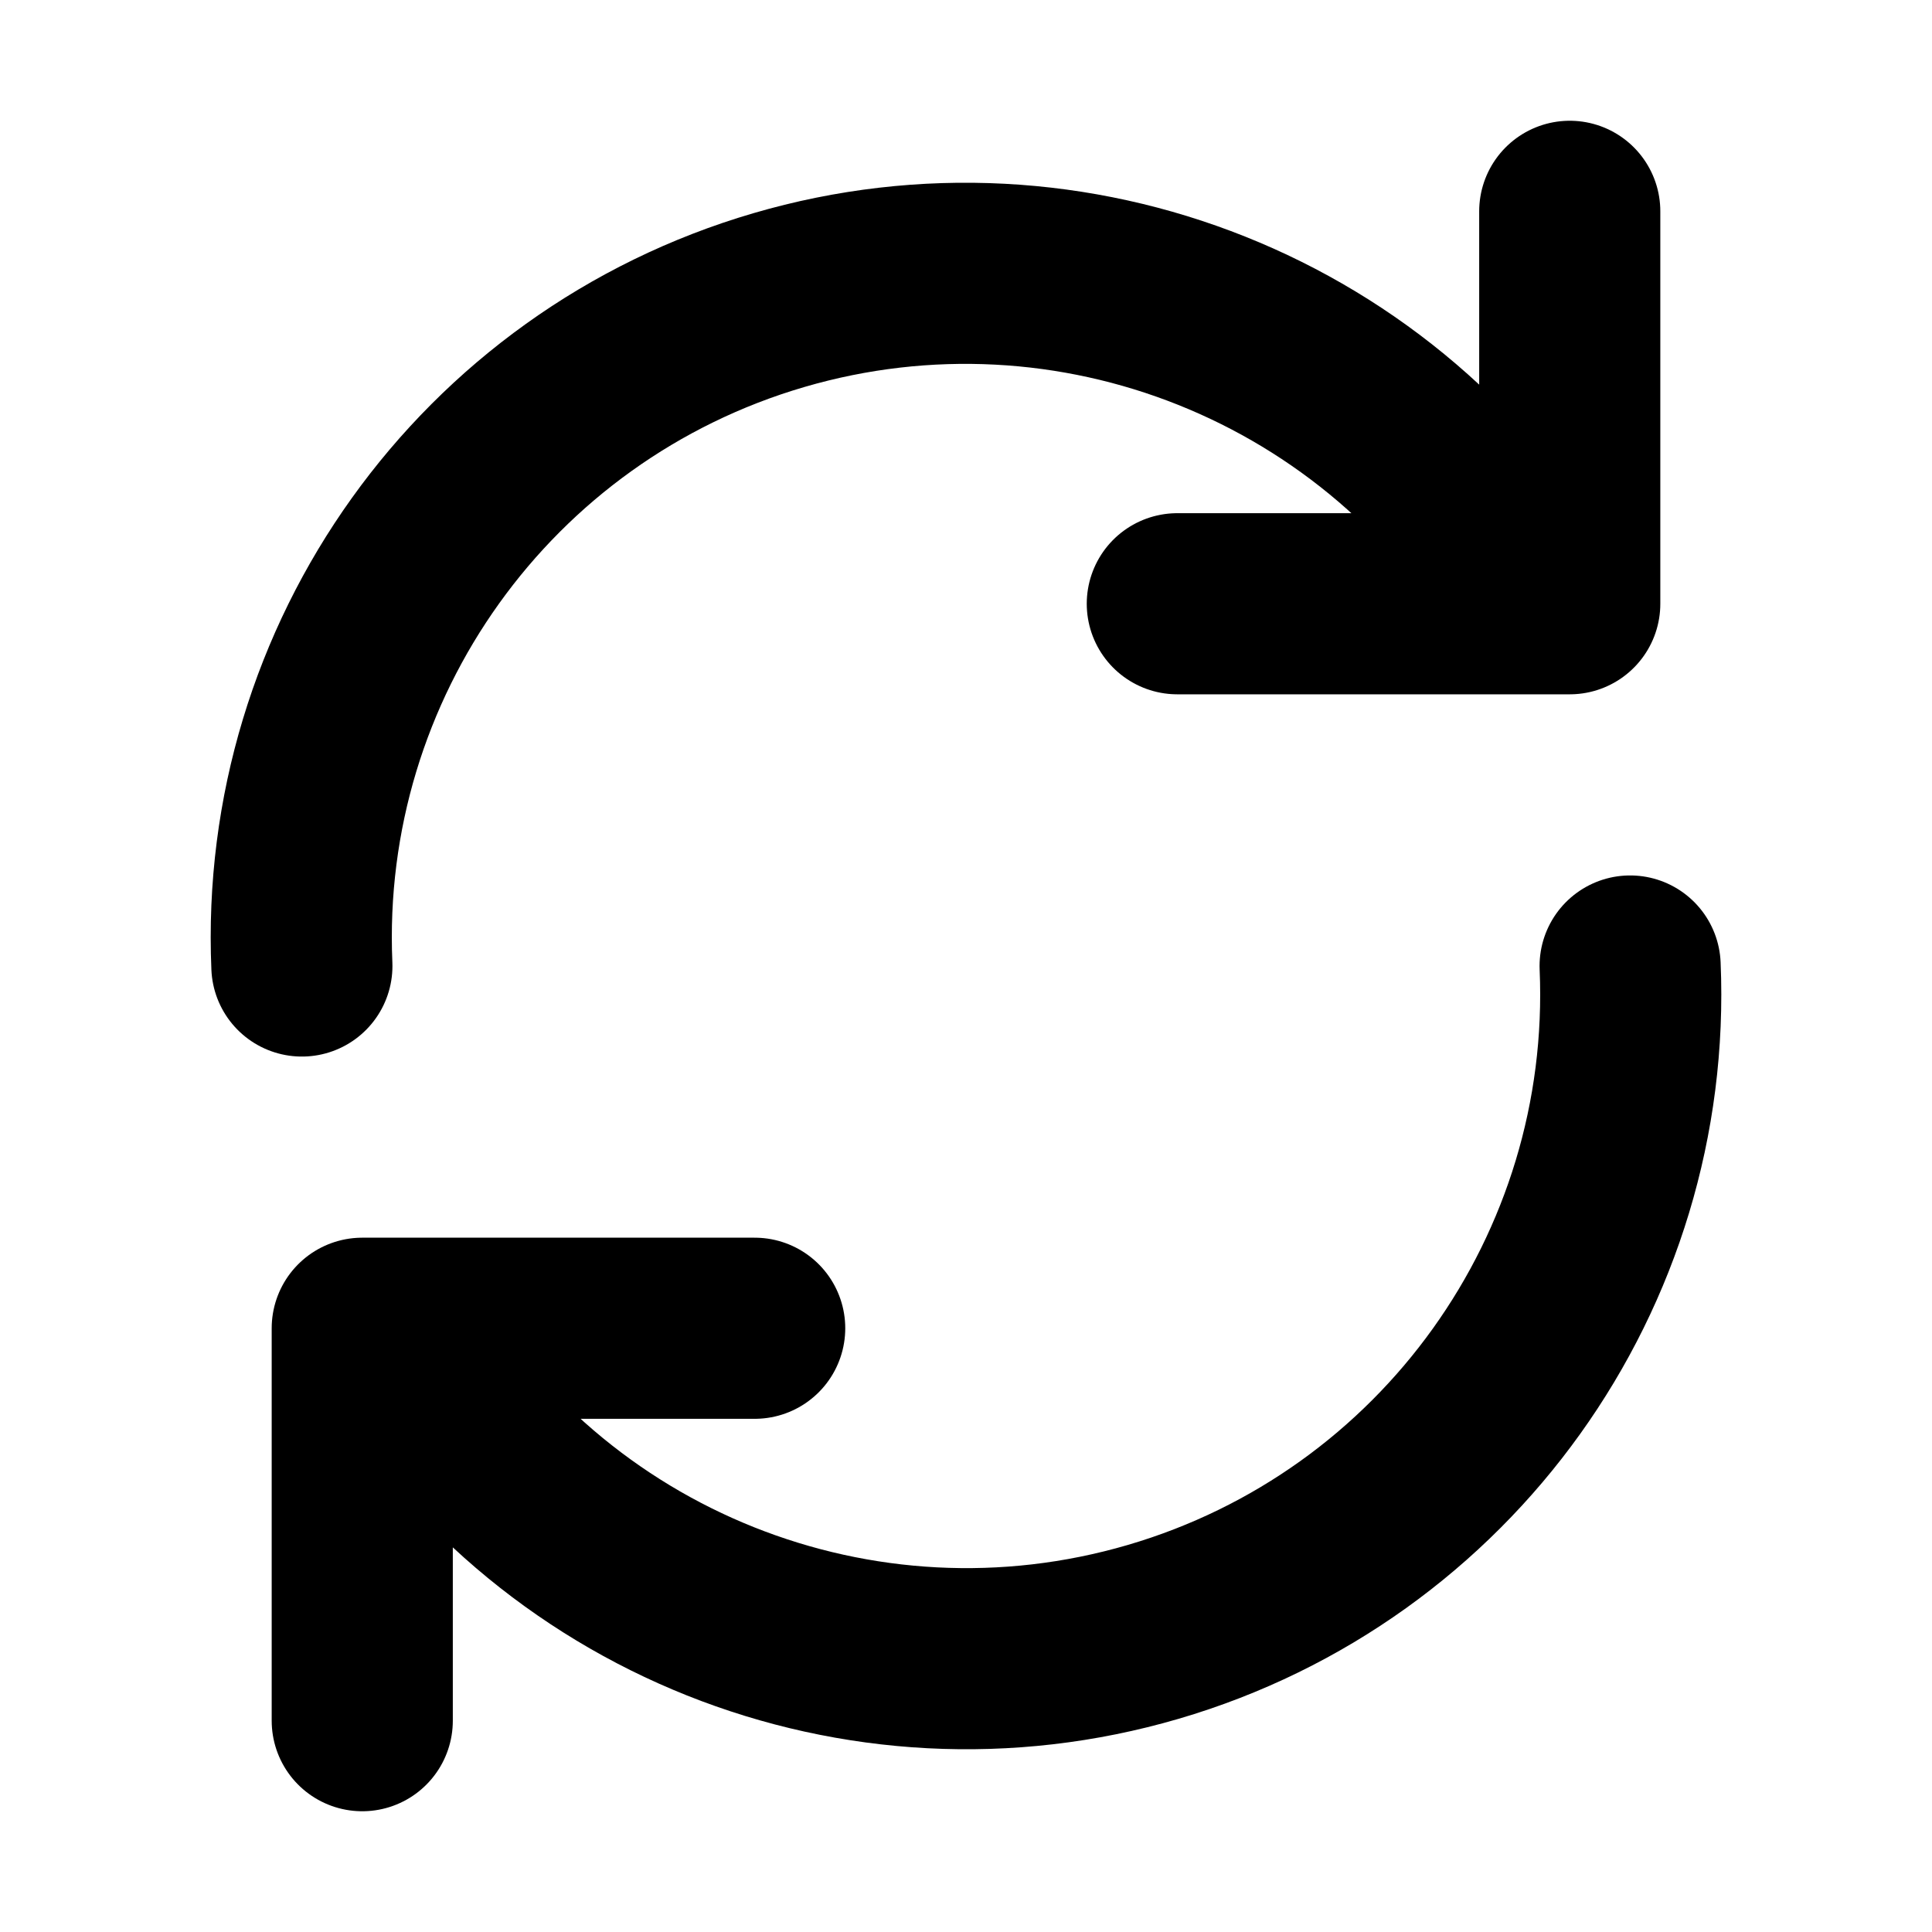
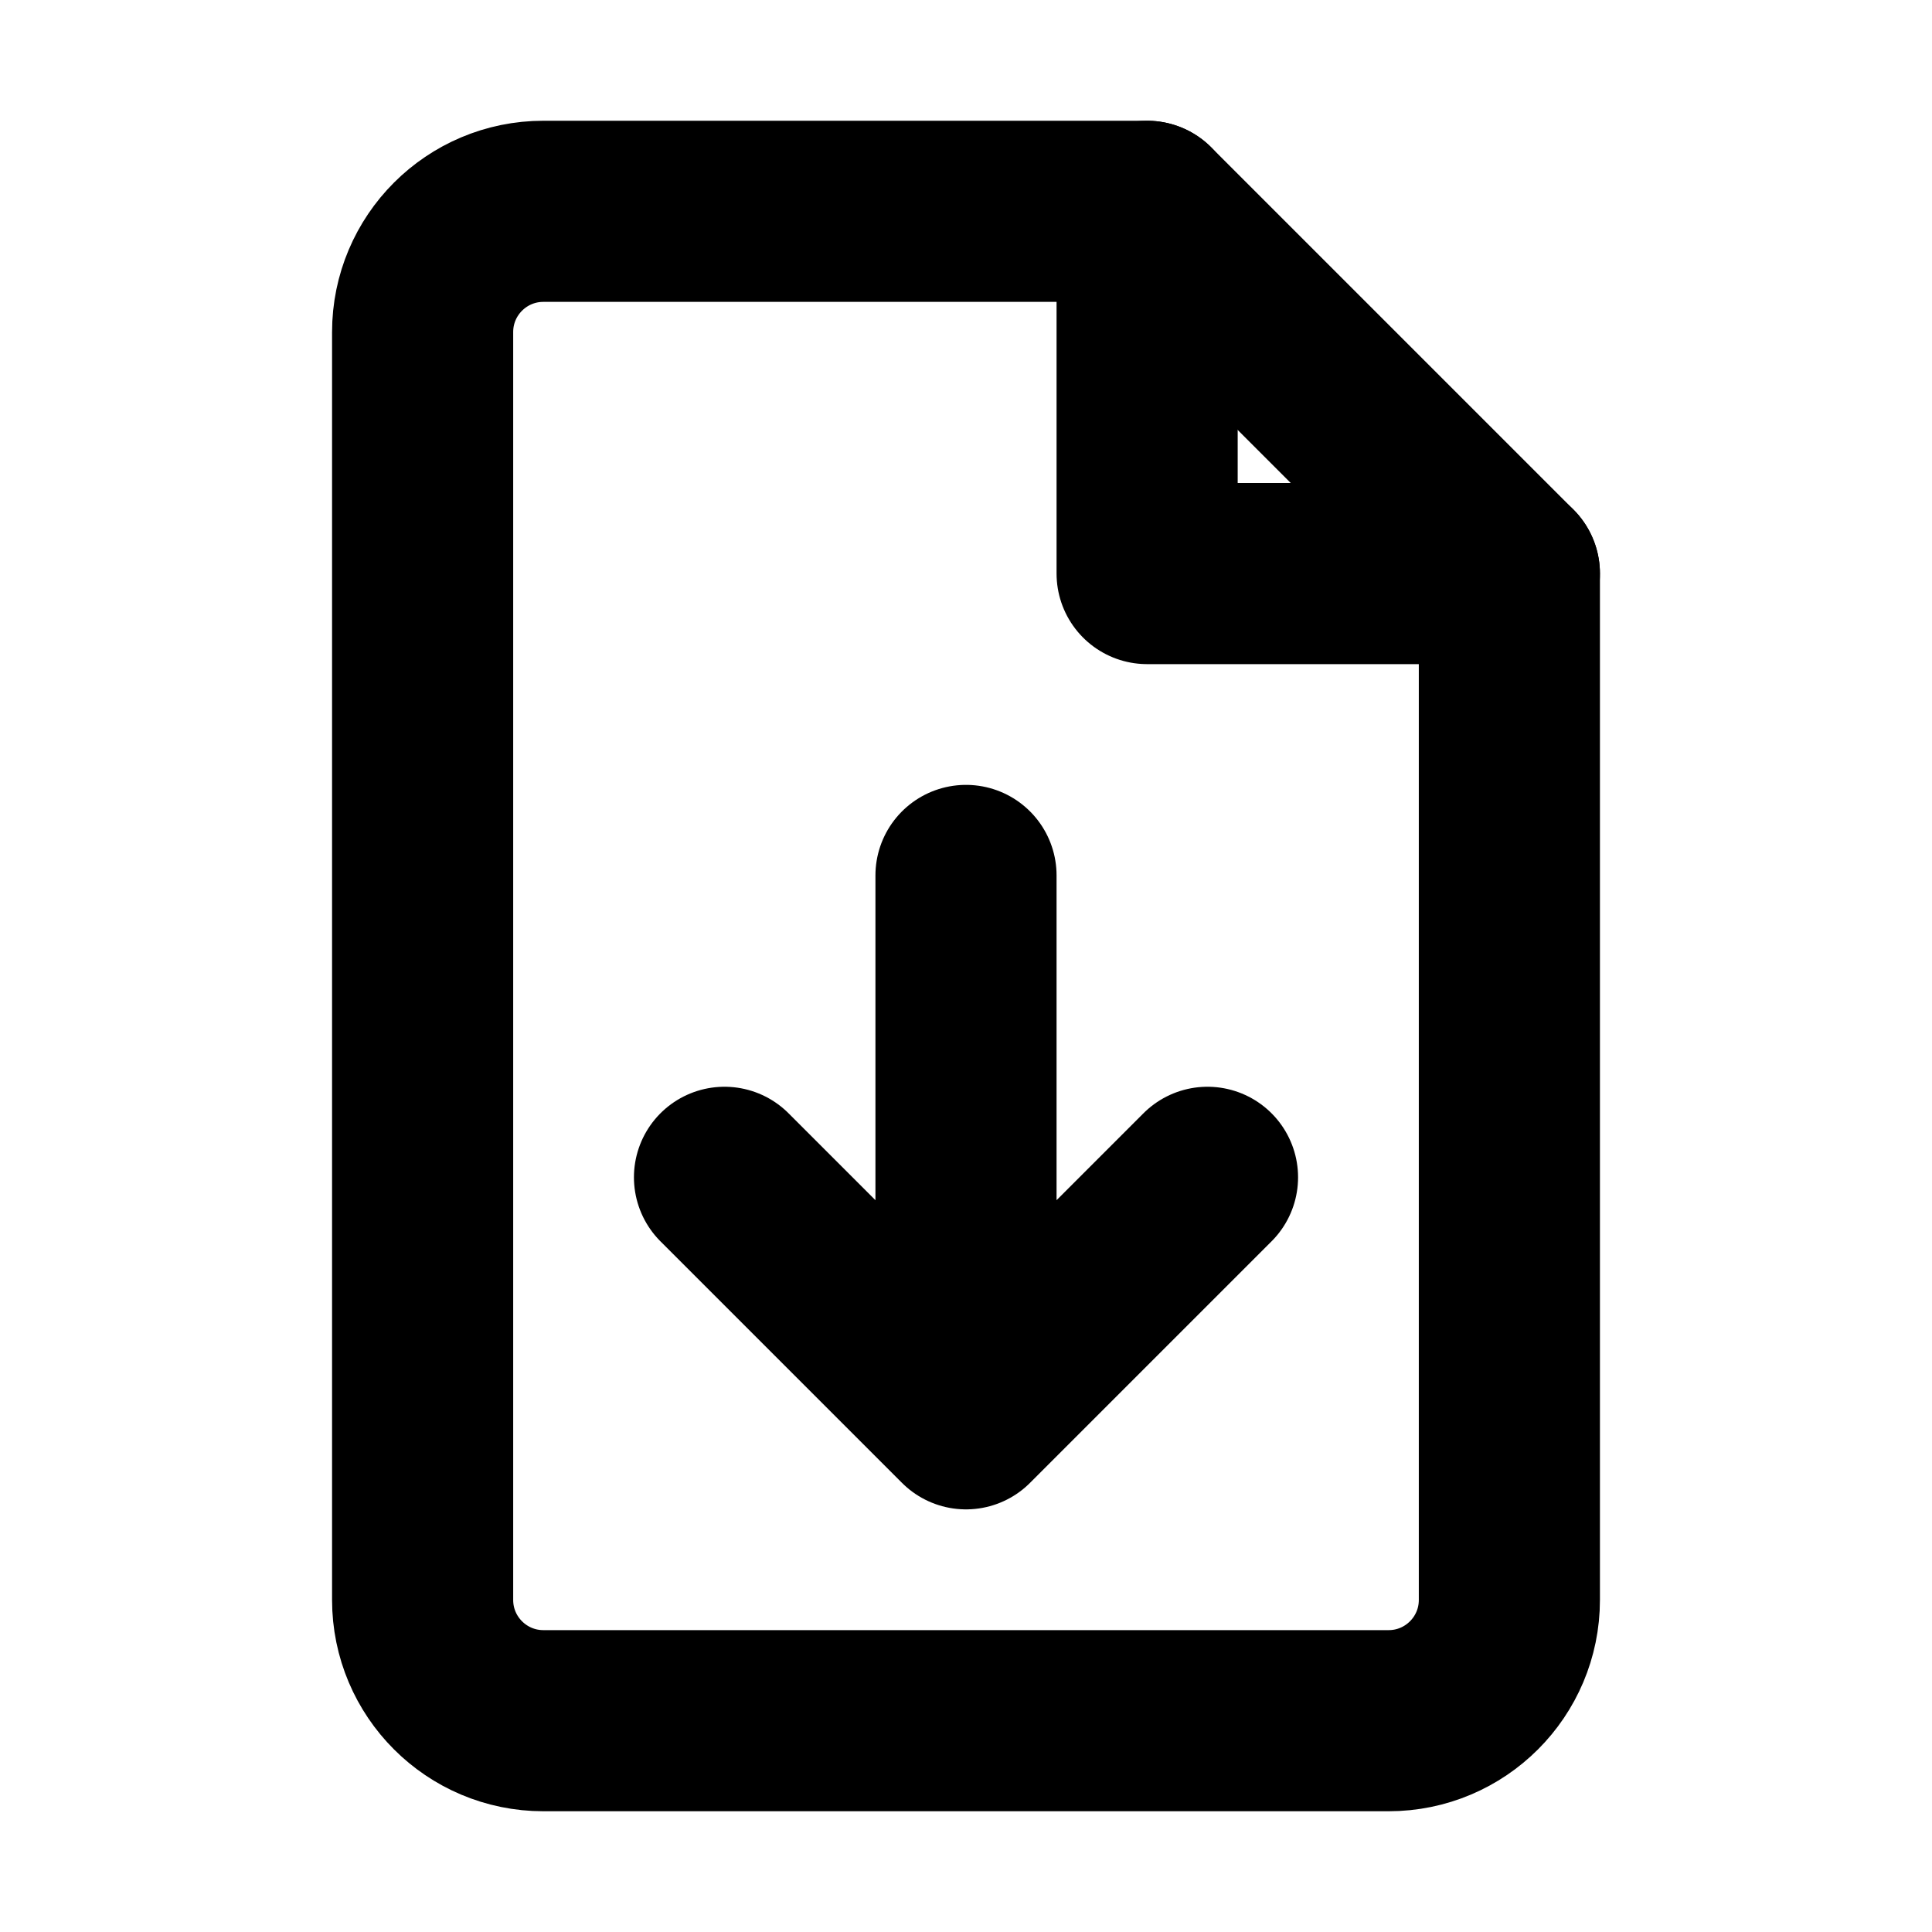
<svg xmlns="http://www.w3.org/2000/svg" viewBox="0 0 16 16" fill="none" stroke="currentColor" stroke-width="1.5" stroke-linecap="round" stroke-linejoin="round" aria-hidden="true">
-   <path d="M2.5 8a5.5 5.5 0 0 1 10.25-3M13 1.75V5H9.75M13.5 8a5.5 5.5 0 0 1-10.25 3M3 14.25V11h3.25" />
+   <path d="M9.5 1.75h-5a1 1 0 0 0-1 1v10.5a1 1 0 0 0 1 1h7a1 1 0 0 0 1-1v-8.5z" />
+   <path d="M9.5 1.75v3h3M8 7.25v4.5M6 9.75l2 2 2-2" />
</svg>
